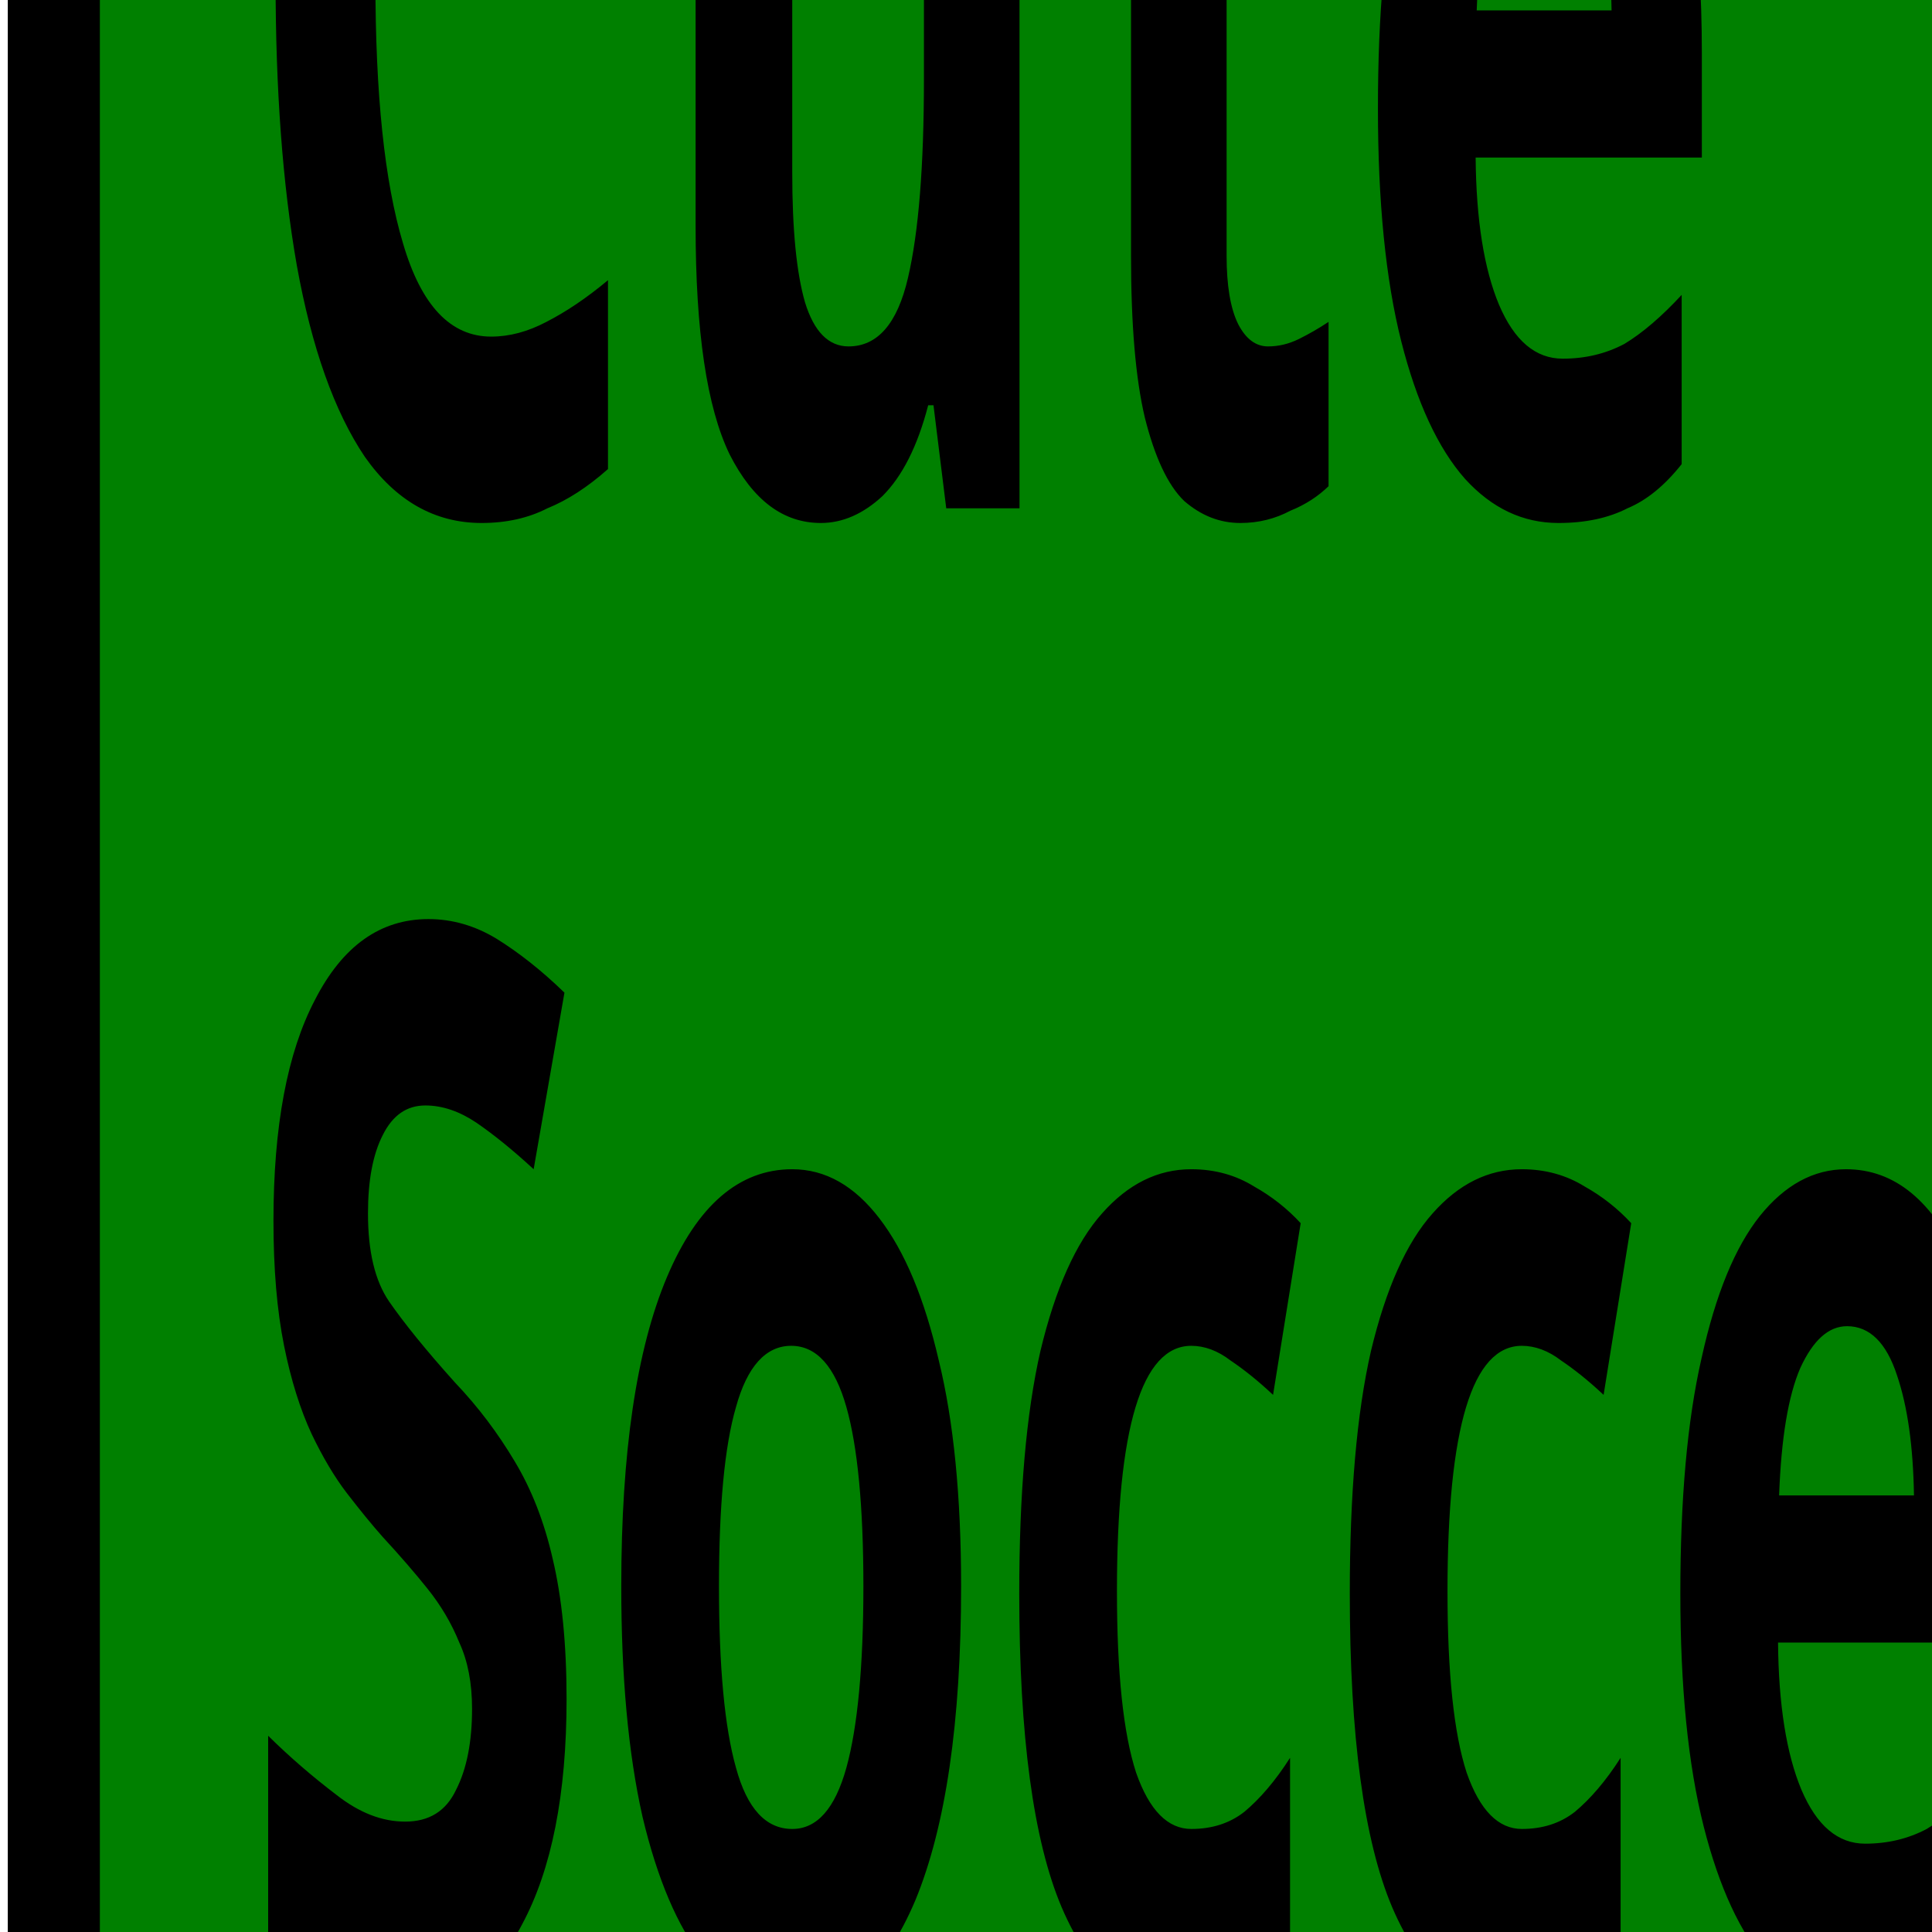
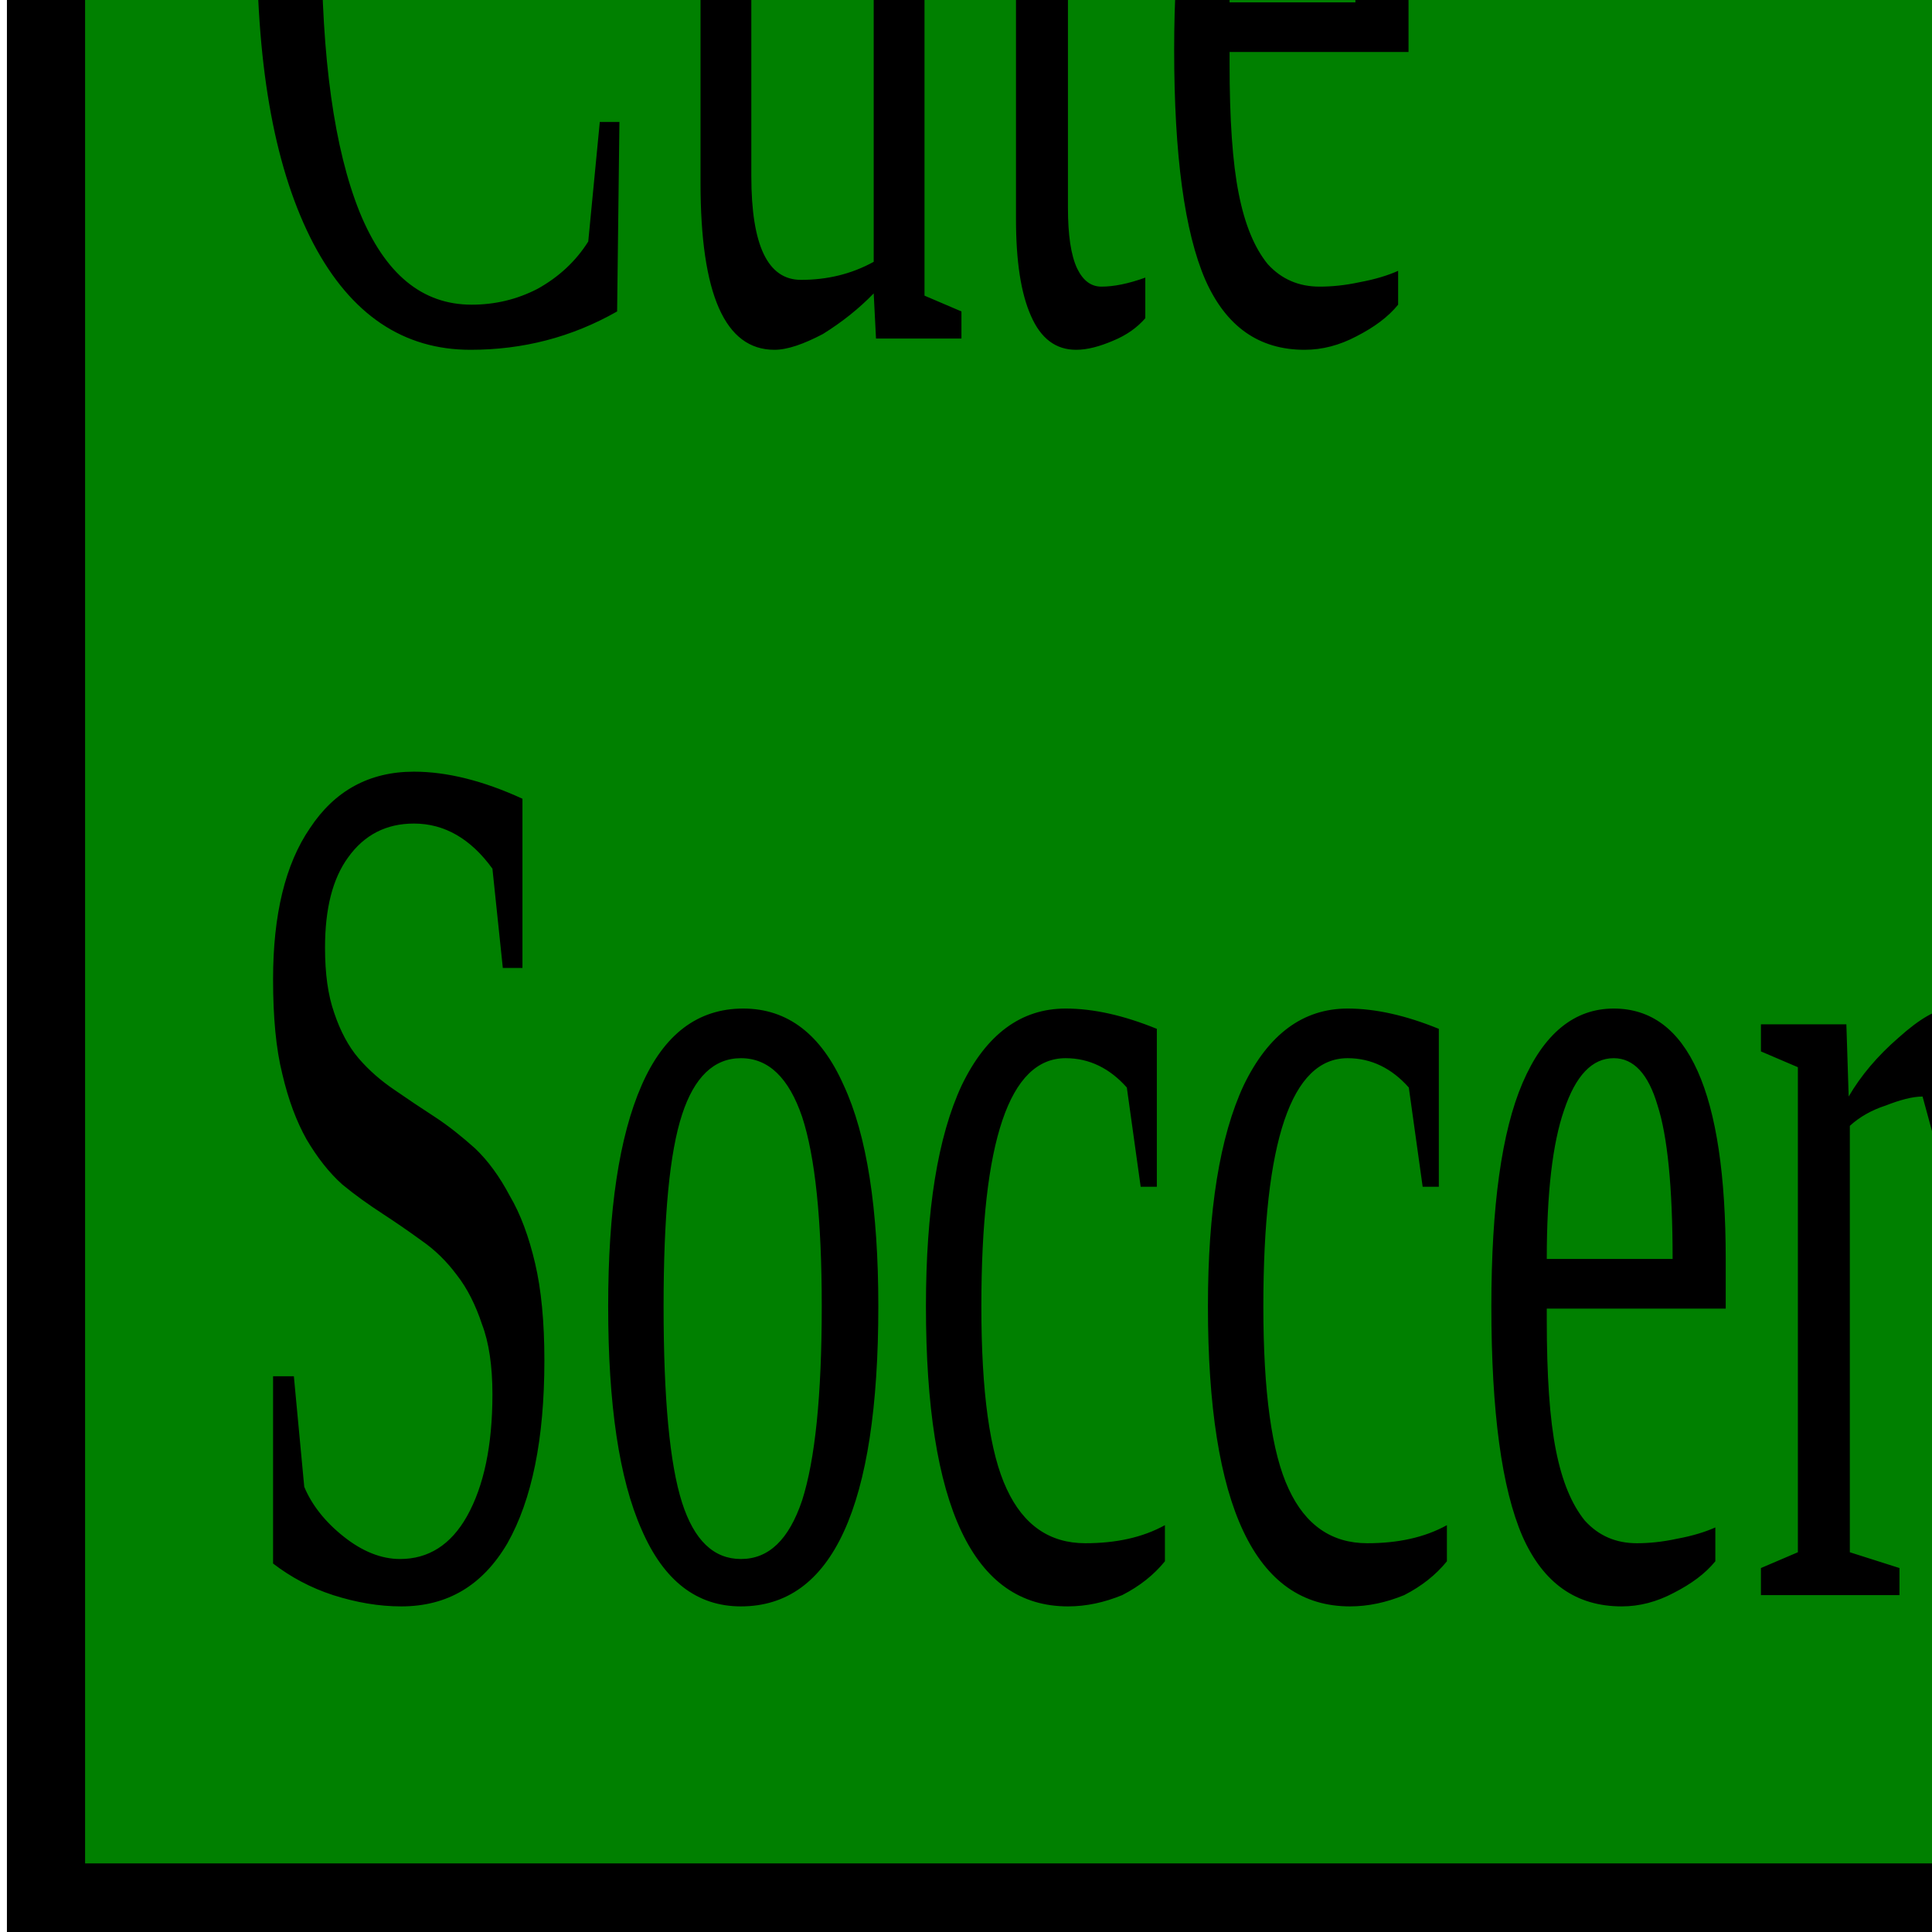
<svg xmlns="http://www.w3.org/2000/svg" version="1.1" width="32" height="32" id="svg2837">
  <defs id="defs2839" />
  <g transform="matrix(1.52504,0,0,1.919105,-0.0615411,-17.57915)" id="layer1">
-     <rect width="31.524" height="31.167" x="0.625" y="0.297" id="rect2847" style="fill:#008000;fill-rule:evenodd;stroke:#000000;stroke-width:1px;stroke-linecap:butt;stroke-linejoin:miter;stroke-opacity:1" />
-     <text x="3.564" y="9.999" transform="scale(0.7381804,1.354683)" id="text2849" xml:space="preserve" style="font-size:9.459px;font-style:normal;font-variant:normal;font-weight:800;font-stretch:normal;text-align:start;line-height:100%;writing-mode:lr-tb;text-anchor:start;fill:#000000;fill-opacity:1;stroke:none;font-family:Rockwell Extra Bold;-inkscape-font-specification:'Rockwell Extra Bold, Ultra-Bold'">
-       <tspan x="3.564" y="9.999" id="tspan2851">Cute</tspan>
-       <tspan x="3.564" y="19.458" id="tspan2853">Soccer</tspan>
+     <rect width="28.938" height="24.448" x="0.54" y="1.219" id="rect2847" style="fill:#008000;fill-rule:evenodd;stroke:#000000;stroke-width:0.849px;stroke-linecap:butt;stroke-linejoin:miter;stroke-opacity:1" />
+     <text x="3.167" y="9.698" transform="scale(0.8024808,1.246136)" id="text2849" xml:space="preserve" style="font-size:8.603px;font-style:normal;font-variant:normal;font-weight:normal;font-stretch:normal;text-align:start;line-height:100%;writing-mode:lr-tb;text-anchor:start;fill:#000000;fill-opacity:1;stroke:none;font-family:Times New Roman;-inkscape-font-specification:Times New Roman">
+       <tspan x="3.167" y="9.698" id="tspan2851" style="font-size:8.603px;font-style:normal;font-variant:normal;font-weight:normal;font-stretch:normal;text-align:start;line-height:100%;writing-mode:lr-tb;text-anchor:start;font-family:Times New Roman;-inkscape-font-specification:Times New Roman">Cute</tspan>
+       <tspan x="3.167" y="18.399" id="tspan2853" style="font-size:8.603px;font-style:normal;font-variant:normal;font-weight:normal;font-stretch:normal;text-align:start;line-height:100%;writing-mode:lr-tb;text-anchor:start;font-family:Times New Roman;-inkscape-font-specification:Times New Roman">Soccer</tspan>
    </text>
  </g>
</svg>
